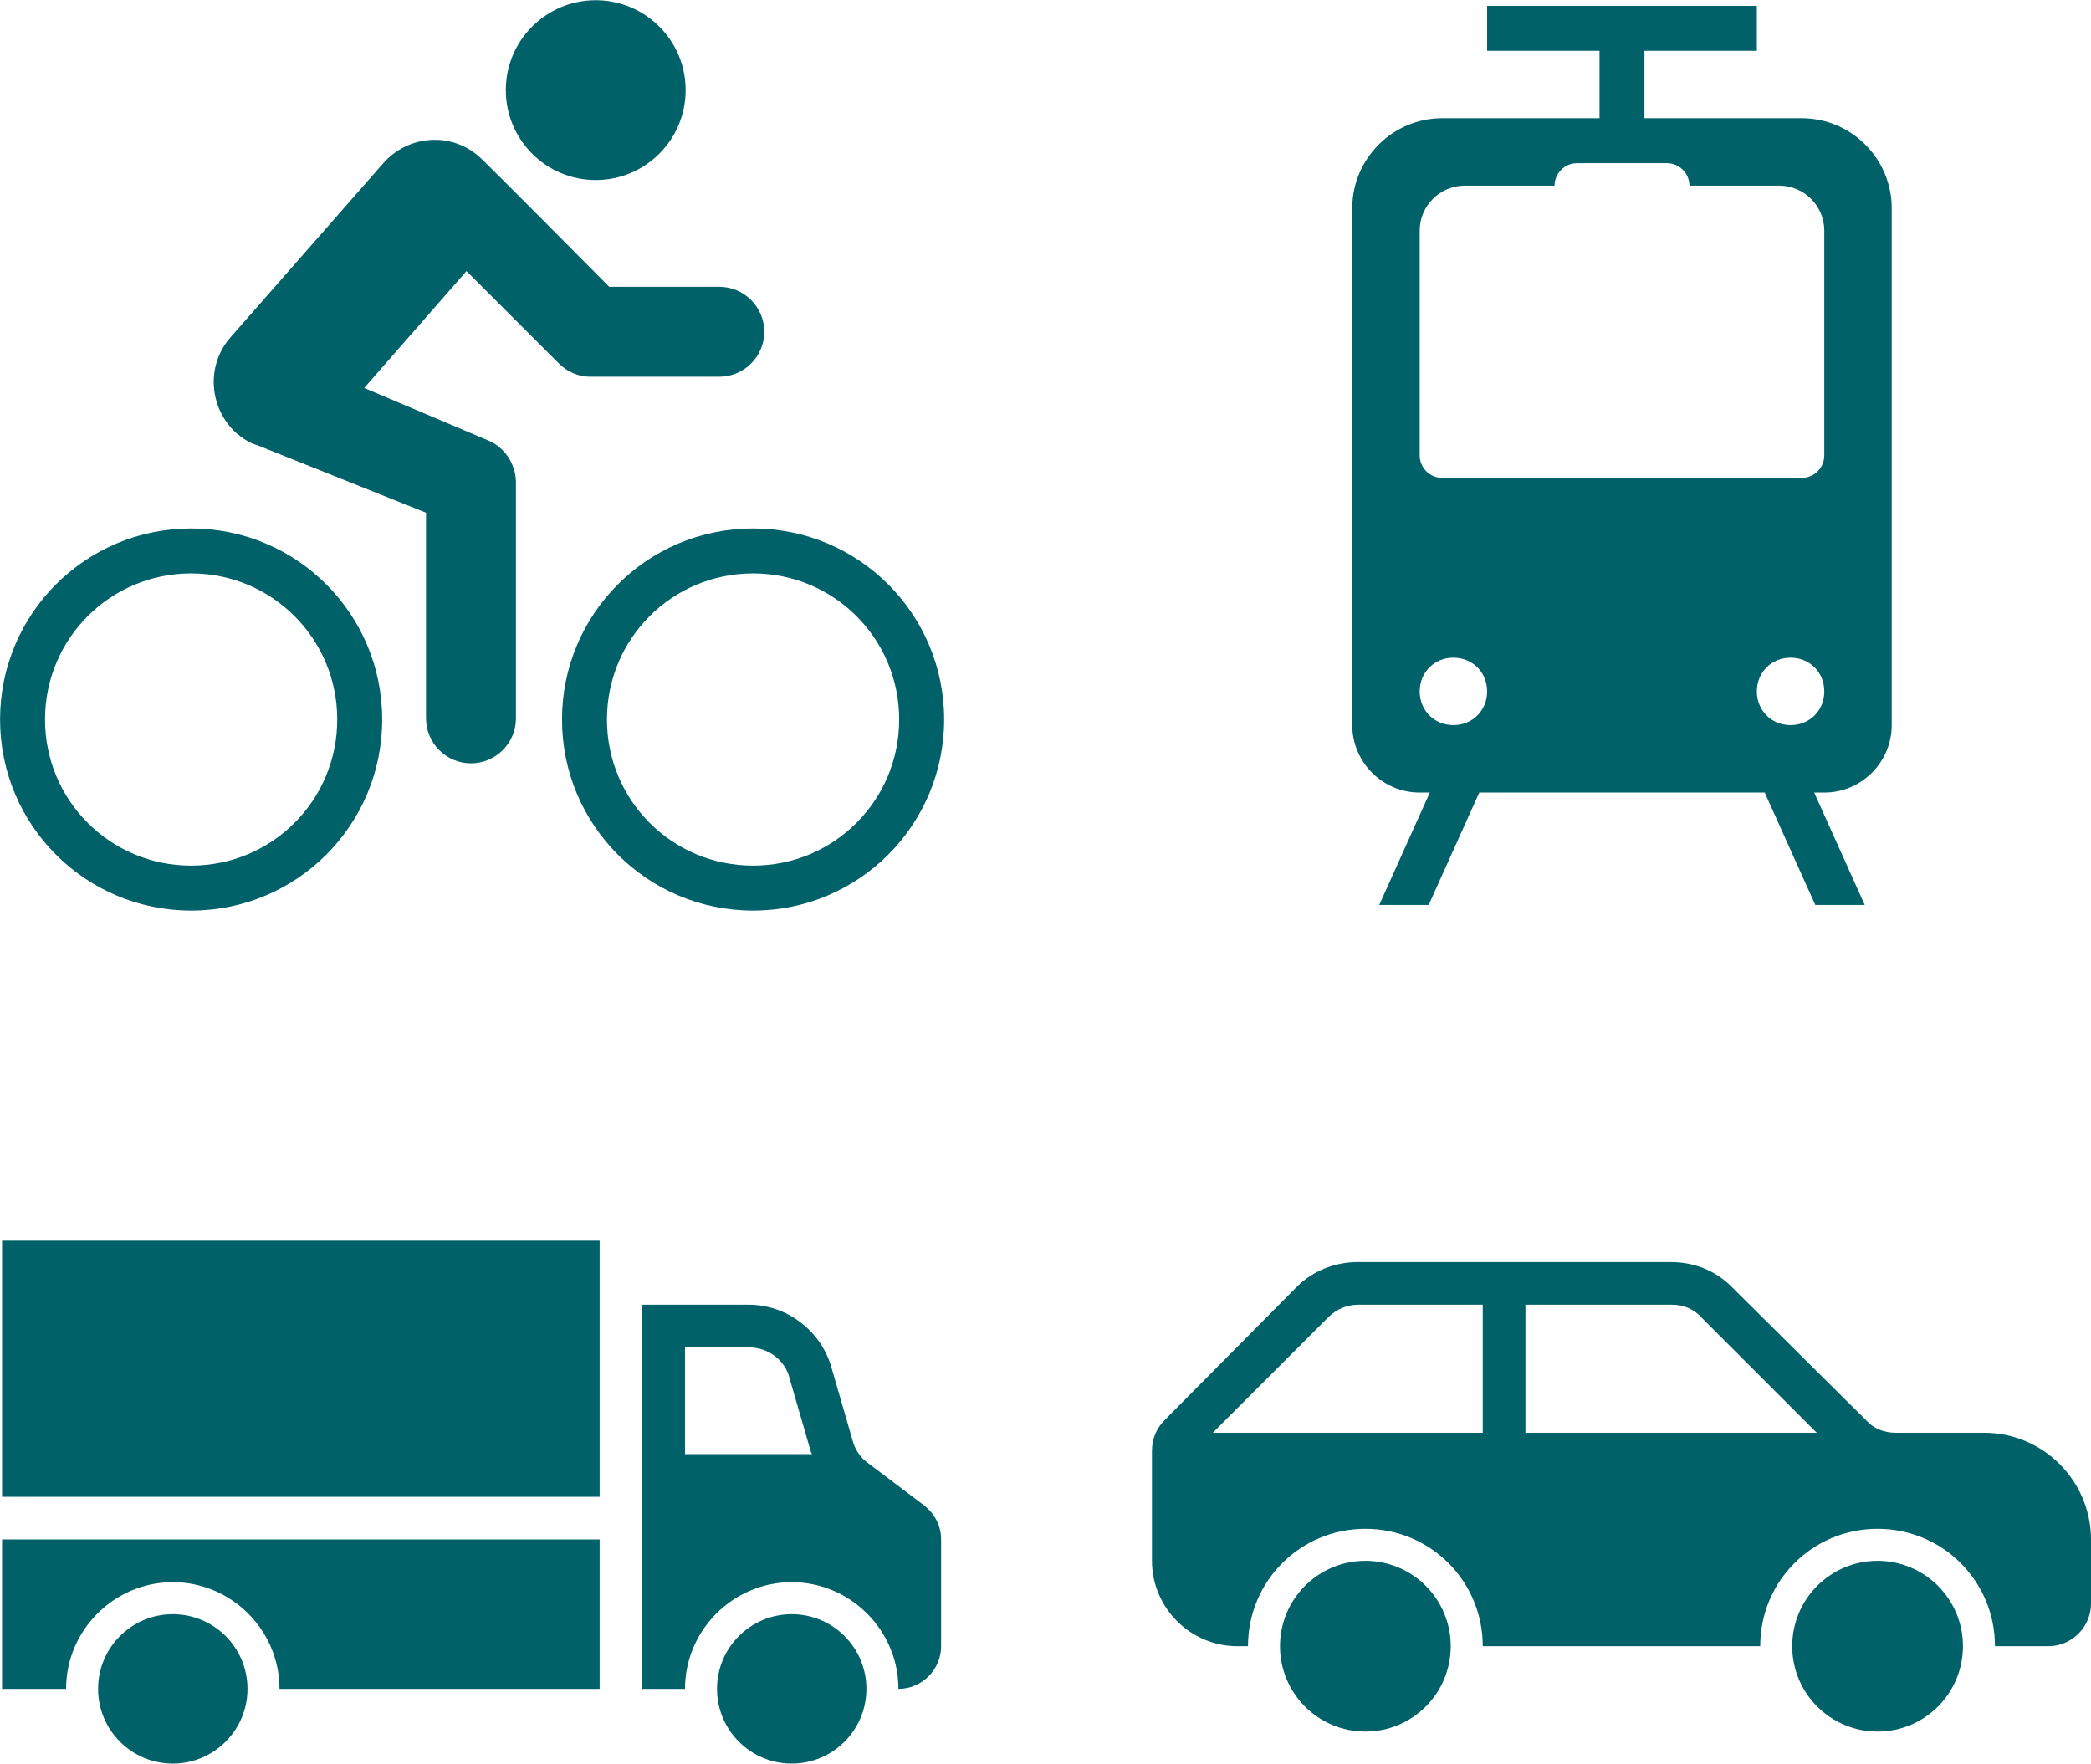
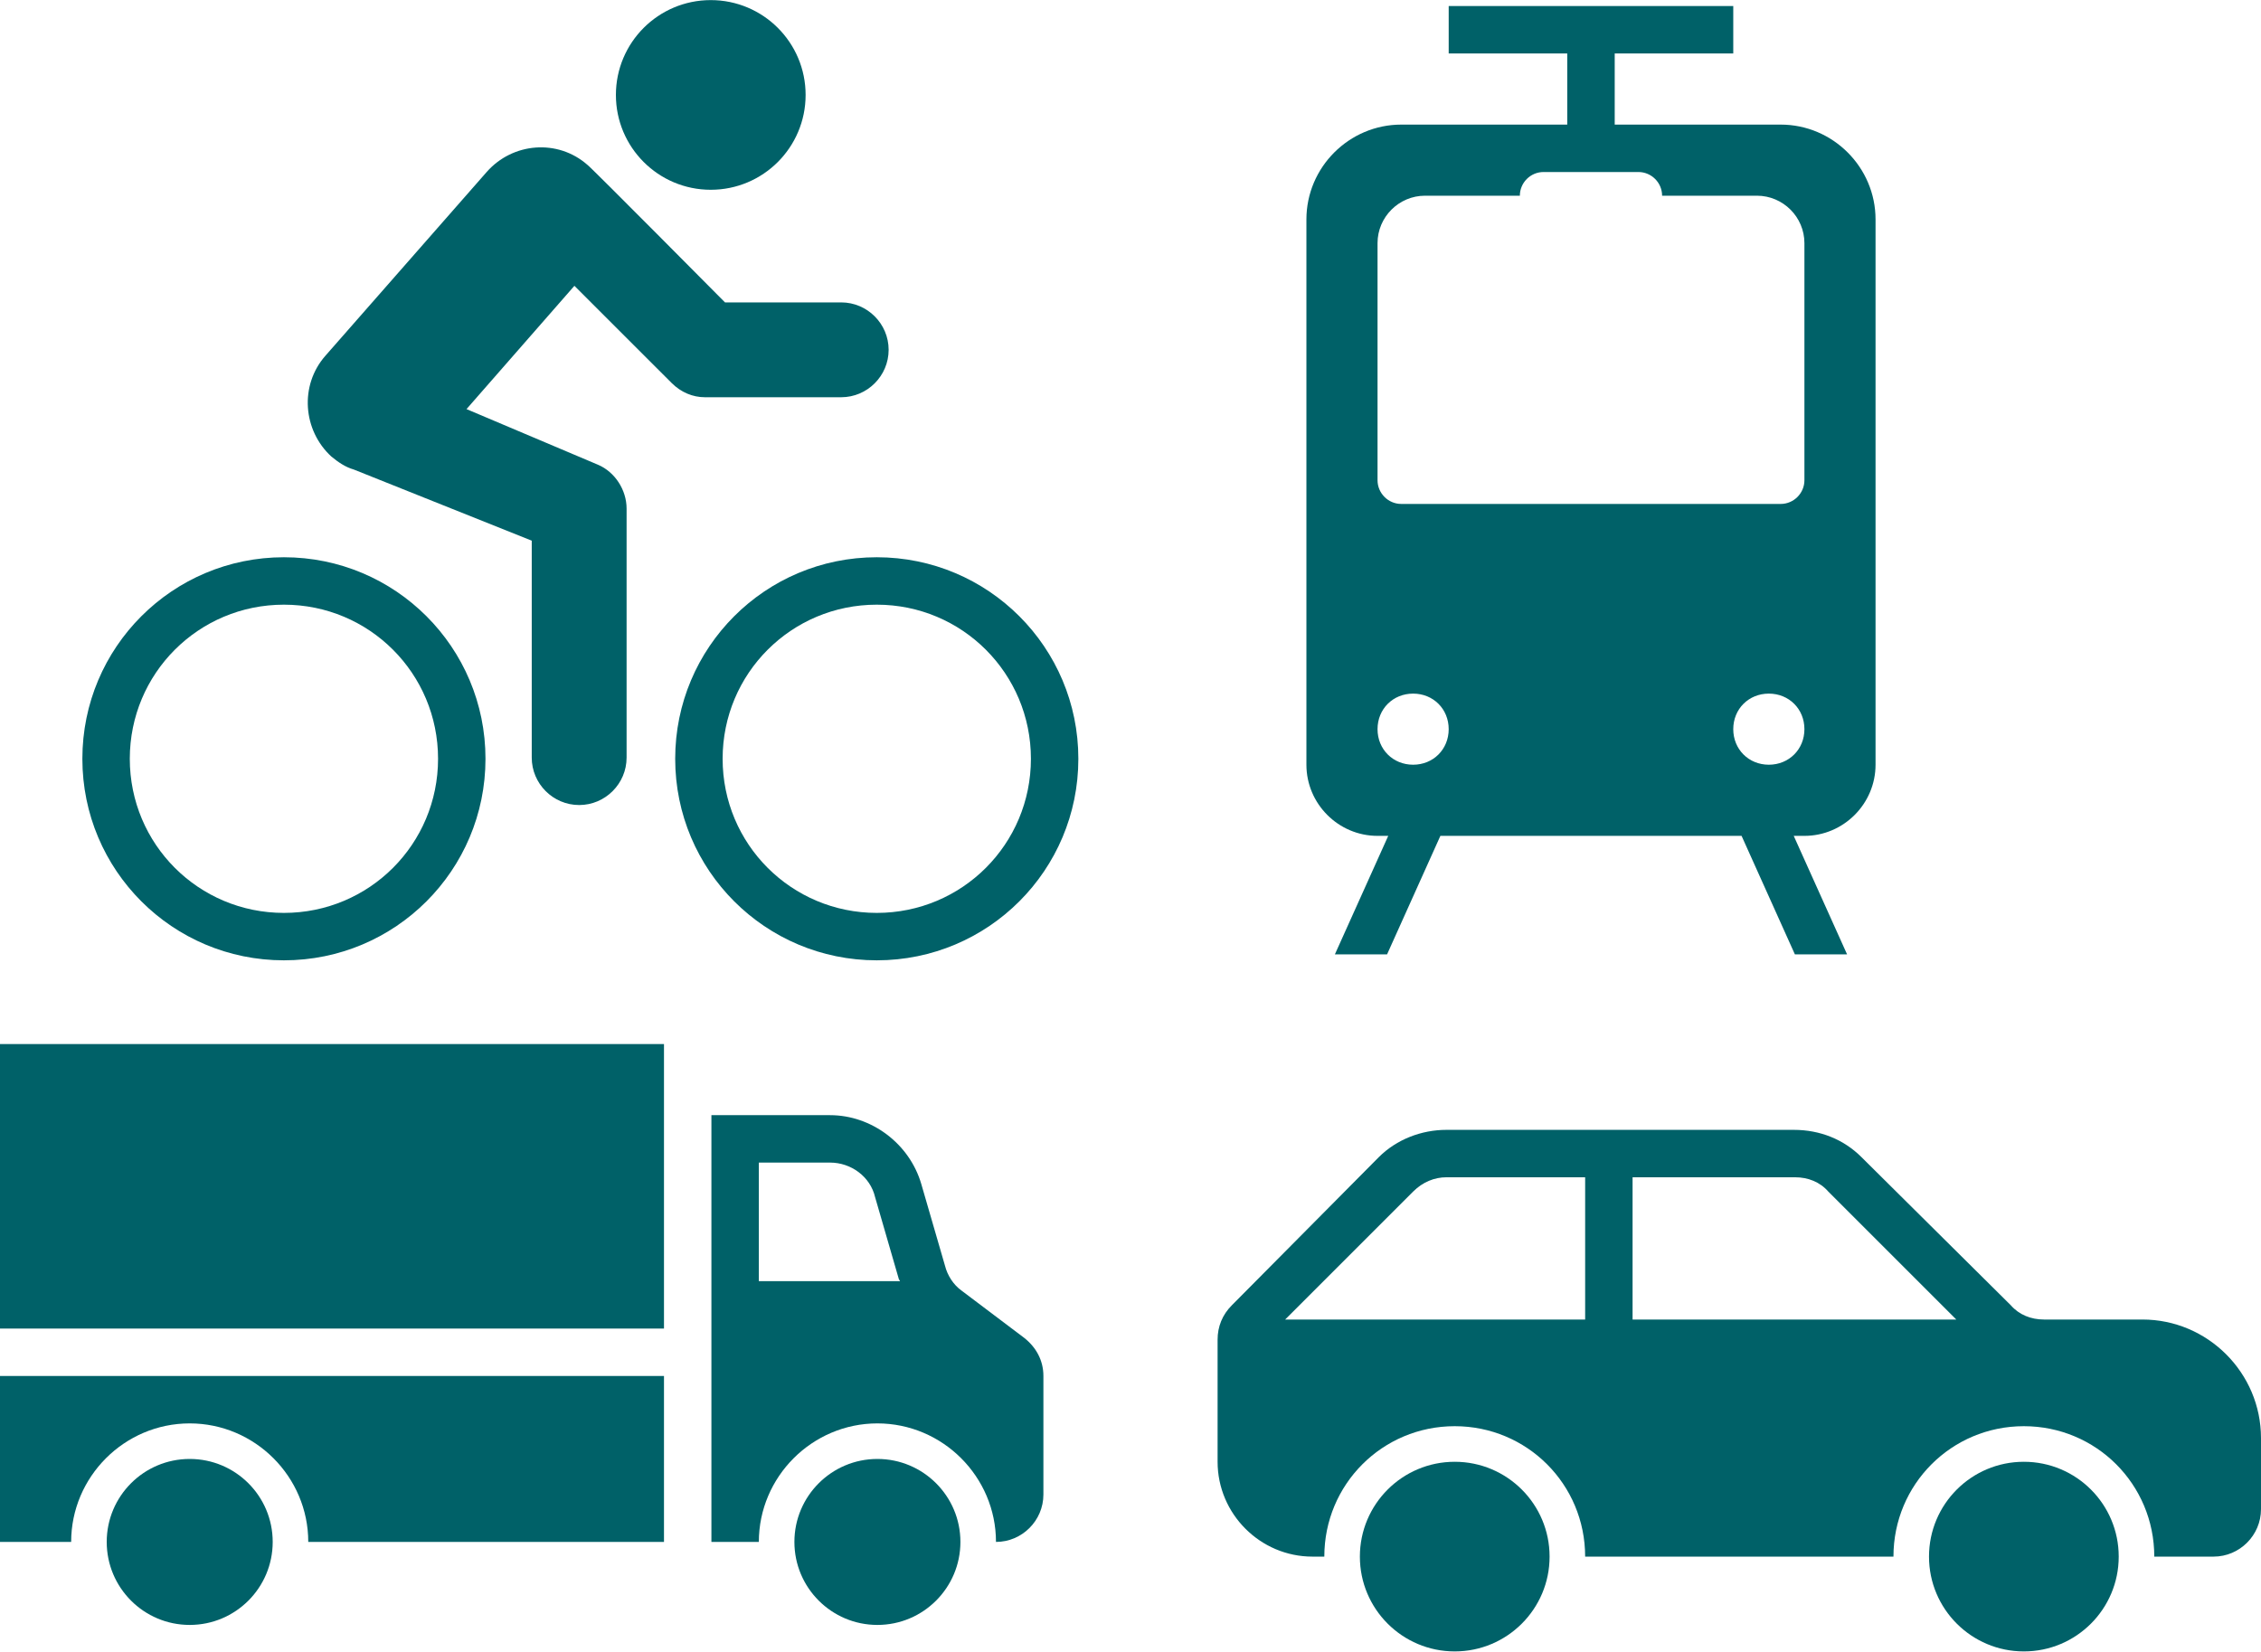
- <svg xmlns="http://www.w3.org/2000/svg" width="2033.00" height="1714.75" xml:space="preserve" overflow="hidden" viewBox="65.50 81.75 2033.00 1714.75">
-   <g transform="translate(-1267 -101)">
+ <svg xmlns="http://www.w3.org/2000/svg" width="655.50" height="479.00" xml:space="preserve" overflow="hidden" viewBox="13.75 25.75 655.50 479.00">
+   <g transform="translate(-2716 -1544)">
    <g>
      <g>
        <g>
-           <path d="M1999.11 270.37C1999.11 318.649 1959.98 357.786 1911.7 357.786 1863.42 357.786 1824.28 318.649 1824.28 270.37 1824.28 222.091 1863.42 182.953 1911.7 182.953 1959.98 182.953 1999.11 222.091 1999.11 270.37Z" fill="#006168" />
-           <path d="M1518.32 696.526C1415.61 696.526 1332.56 779.572 1332.56 882.286 1332.56 985.001 1415.61 1068.05 1518.32 1068.05 1621.04 1068.05 1704.08 985.001 1704.08 882.286 1704.08 779.572 1621.04 696.526 1518.32 696.526ZM1518.32 1024.34C1439.65 1024.34 1376.27 960.961 1376.27 882.286 1376.27 803.611 1439.65 740.234 1518.32 740.234 1597 740.234 1660.38 803.611 1660.38 882.286 1660.38 960.961 1597 1024.34 1518.32 1024.34Z" fill="#006168" />
-           <path d="M2064.68 696.526C1961.96 696.526 1878.92 779.572 1878.92 882.286 1878.92 985.001 1961.96 1068.05 2064.68 1068.05 2167.39 1068.05 2250.44 985.001 2250.44 882.286 2250.44 779.572 2167.39 696.526 2064.68 696.526ZM2064.68 1024.34C1986 1024.34 1922.62 960.961 1922.62 882.286 1922.62 803.611 1986 740.234 2064.68 740.234 2143.35 740.234 2206.73 803.611 2206.73 882.286 2206.73 960.961 2143.35 1024.34 2064.68 1024.34Z" fill="#006168" />
-           <path d="M1875.64 535.898C1884.38 544.64 1895.31 549.01 1906.23 549.01L2031.9 549.01C2055.94 549.01 2075.6 529.342 2075.6 505.302 2075.6 481.262 2055.94 461.594 2031.9 461.594L1924.81 461.594C1924.81 461.594 1800.24 335.932 1798.06 334.84 1770.74 310.8 1729.22 314.078 1705.18 341.396L1556.57 510.766C1532.53 538.083 1535.81 579.606 1562.03 603.646 1568.59 609.109 1575.14 613.48 1582.79 615.666L1582.79 615.666 1746.7 681.228 1746.7 881.194C1746.7 905.233 1766.37 924.902 1790.41 924.902 1814.45 924.902 1834.12 905.233 1834.12 881.194L1834.12 651.725C1834.12 634.242 1823.19 617.851 1807.89 611.295L1686.6 559.938 1786.04 446.296 1875.64 535.898Z" fill="#006168" />
+           <path d="M2963.31 1597.28C2963.31 1612.47 2951 1624.78 2935.81 1624.78 2920.62 1624.78 2908.31 1612.47 2908.31 1597.28 2908.31 1582.09 2920.62 1569.78 2935.81 1569.78 2951 1569.78 2963.31 1582.09 2963.31 1597.28Z" fill="#006168" />
+           <path d="M2812.06 1731.34C2779.75 1731.34 2753.63 1757.47 2753.63 1789.78 2753.63 1822.09 2779.75 1848.22 2812.06 1848.22 2844.38 1848.22 2870.5 1822.09 2870.5 1789.78 2870.5 1757.47 2844.38 1731.34 2812.06 1731.34ZM2812.06 1834.47C2787.31 1834.47 2767.38 1814.53 2767.38 1789.78 2767.38 1765.03 2787.31 1745.09 2812.06 1745.09 2836.81 1745.09 2856.75 1765.03 2856.75 1789.78 2856.75 1814.53 2836.81 1834.47 2812.06 1834.47Z" fill="#006168" />
+           <path d="M2983.94 1731.34C2951.63 1731.34 2925.5 1757.47 2925.5 1789.78 2925.5 1822.09 2951.63 1848.22 2983.94 1848.22 3016.25 1848.22 3042.38 1822.09 3042.38 1789.78 3042.38 1757.47 3016.25 1731.34 2983.94 1731.34ZM2983.94 1834.47C2959.19 1834.47 2939.25 1814.53 2939.25 1789.78 2939.25 1765.03 2959.19 1745.09 2983.94 1745.09 3008.69 1745.09 3028.63 1765.03 3028.63 1789.78 3028.63 1814.53 3008.69 1834.47 2983.94 1834.47Z" fill="#006168" />
+           <path d="M2924.47 1680.81C2927.22 1683.56 2930.66 1684.94 2934.09 1684.94L2973.63 1684.94C2981.19 1684.94 2987.38 1678.75 2987.38 1671.19 2987.38 1663.63 2981.19 1657.44 2973.63 1657.44L2939.94 1657.44C2939.94 1657.44 2900.75 1617.91 2900.06 1617.56 2891.47 1610 2878.41 1611.03 2870.84 1619.63L2824.09 1672.91C2816.53 1681.5 2817.56 1694.56 2825.81 1702.13 2827.88 1703.84 2829.94 1705.22 2832.34 1705.91L2832.34 1705.91 2883.91 1726.53 2883.91 1789.44C2883.91 1797 2890.09 1803.19 2897.66 1803.19 2905.22 1803.19 2911.41 1797 2911.41 1789.44L2911.41 1717.25C2911.41 1711.75 2907.97 1706.59 2903.16 1704.53L2865 1688.38 2896.28 1652.63 2924.47 1680.81Z" fill="#006168" />
        </g>
      </g>
    </g>
    <g>
      <g>
        <g>
-           <path d="M721.187 524.5C721.187 536.52 711.353 546.354 699.333 546.354L349.667 546.354C337.647 546.354 327.812 536.52 327.812 524.5L327.812 305.958C327.812 281.919 347.481 262.25 371.521 262.25L458.937 262.25C458.937 250.23 468.772 240.396 480.792 240.396L568.208 240.396C580.228 240.396 590.062 250.23 590.062 262.25L677.479 262.25C701.519 262.25 721.187 281.919 721.187 305.958L721.187 524.5ZM688.406 786.75C669.83 786.75 655.625 772.545 655.625 753.969 655.625 735.393 669.83 721.187 688.406 721.187 706.982 721.187 721.187 735.393 721.187 753.969 721.187 772.545 706.982 786.75 688.406 786.75ZM360.594 786.75C342.018 786.75 327.812 772.545 327.812 753.969 327.812 735.393 342.018 721.187 360.594 721.187 379.17 721.187 393.375 735.393 393.375 753.969 393.375 772.545 379.17 786.75 360.594 786.75ZM699.333 196.687 546.354 196.687 546.354 131.125 655.625 131.125 655.625 87.417 393.375 87.417 393.375 131.125 502.646 131.125 502.646 196.687 349.667 196.687C301.587 196.687 262.25 236.025 262.25 284.104L262.25 786.75C262.25 822.809 291.753 852.312 327.812 852.312L337.647 852.312 288.475 961.583 336.554 961.583 385.726 852.312 663.274 852.312 712.446 961.583 760.525 961.583 711.353 852.312 721.187 852.312C757.247 852.312 786.75 822.809 786.75 786.75L786.75 284.104C786.75 236.025 747.412 196.687 699.333 196.687Z" fill="#006168" transform="matrix(1 0 0 1 2385 101)" />
+           <path d="M3252.88 1709C3252.88 1712.78 3249.78 1715.88 3246 1715.88L3136 1715.88C3132.22 1715.88 3129.12 1712.78 3129.12 1709L3129.12 1640.25C3129.12 1632.69 3135.31 1626.5 3142.88 1626.5L3170.38 1626.5C3170.38 1622.72 3173.47 1619.63 3177.25 1619.63L3204.75 1619.63C3208.53 1619.63 3211.62 1622.72 3211.62 1626.5L3239.12 1626.5C3246.69 1626.5 3252.88 1632.69 3252.88 1640.25L3252.88 1709ZM3242.56 1791.5C3236.72 1791.5 3232.25 1787.03 3232.25 1781.19 3232.25 1775.34 3236.72 1770.88 3242.56 1770.88 3248.41 1770.88 3252.88 1775.34 3252.88 1781.19 3252.88 1787.03 3248.41 1791.5 3242.56 1791.5ZM3139.44 1791.5C3133.59 1791.5 3129.12 1787.03 3129.12 1781.19 3129.12 1775.34 3133.59 1770.88 3139.44 1770.88 3145.28 1770.88 3149.75 1775.34 3149.75 1781.19 3149.75 1787.03 3145.28 1791.5 3139.44 1791.5ZM3246 1605.88 3197.88 1605.88 3197.88 1585.25 3232.25 1585.25 3232.25 1571.5 3149.75 1571.5 3149.75 1585.25 3184.12 1585.25 3184.12 1605.88 3136 1605.88C3120.88 1605.88 3108.5 1618.25 3108.5 1633.38L3108.5 1791.5C3108.5 1802.84 3117.78 1812.13 3129.12 1812.13L3132.22 1812.13 3116.75 1846.5 3131.88 1846.5 3147.34 1812.13 3234.66 1812.13 3250.12 1846.5 3265.25 1846.5 3249.78 1812.13 3252.88 1812.13C3264.22 1812.13 3273.5 1802.84 3273.5 1791.5L3273.5 1633.38C3273.5 1618.25 3261.12 1605.88 3246 1605.88Z" fill="#006168" />
        </g>
      </g>
    </g>
    <g>
      <g>
        <g>
-           <path d="M1573.12 1824.75C1573.12 1864.86 1540.61 1897.38 1500.5 1897.38 1460.39 1897.38 1427.87 1864.86 1427.87 1824.75 1427.87 1784.64 1460.39 1752.12 1500.5 1752.12 1540.61 1752.12 1573.12 1784.64 1573.12 1824.75Z" fill="#006168" />
-           <path d="M2174.88 1824.75C2174.88 1864.86 2142.36 1897.38 2102.25 1897.38 2062.14 1897.38 2029.62 1864.86 2029.62 1824.75 2029.62 1784.64 2062.14 1752.12 2102.25 1752.12 2142.36 1752.12 2174.88 1784.64 2174.88 1824.75Z" fill="#006168" />
-           <path d="M1334.5 1389 1915.5 1389 1915.5 1638 1334.5 1638Z" fill="#006168" />
-           <path d="M1998.5 1492.75 2060.75 1492.75C2079.43 1492.75 2096.02 1505.2 2100.18 1522.84L2120.93 1594.42C2120.93 1595.46 2121.96 1595.46 2121.96 1596.5L1998.5 1596.5 1998.5 1492.75ZM2060.75 1451.25 1957 1451.25 1957 1596.5 1957 1658.75 1957 1824.75 1998.5 1824.75C1998.5 1767.69 2045.19 1721 2102.25 1721 2159.31 1721 2206 1767.69 2206 1824.75 2228.82 1824.75 2247.5 1806.07 2247.5 1783.25L2247.5 1679.5C2247.5 1666.01 2241.28 1654.6 2230.9 1646.3L2175.91 1604.8C2168.65 1599.61 2163.46 1591.31 2161.39 1583.01L2140.64 1511.42C2130.26 1476.15 2097.06 1451.25 2060.75 1451.25Z" fill="#006168" />
-           <path d="M1915.5 1824.75 1604.25 1824.75C1604.25 1767.69 1557.56 1721 1500.5 1721 1443.44 1721 1396.75 1767.69 1396.75 1824.75L1334.5 1824.75 1334.5 1679.5 1915.5 1679.5 1915.5 1824.75Z" fill="#006168" />
+           <path d="M2808.81 2016.87C2808.81 2030.16 2798.04 2040.94 2784.75 2040.94 2771.46 2040.94 2760.69 2030.16 2760.69 2016.87 2760.69 2003.59 2771.46 1992.81 2784.75 1992.81 2798.04 1992.81 2808.81 2003.59 2808.81 2016.87Z" fill="#006168" />
+           <path d="M3008.19 2016.87C3008.19 2030.16 2997.41 2040.94 2984.12 2040.94 2970.84 2040.94 2960.06 2030.16 2960.06 2016.87 2960.06 2003.59 2970.84 1992.81 2984.12 1992.81 2997.41 1992.81 3008.19 2003.59 3008.19 2016.87Z" fill="#006168" />
+           <path d="M2729.75 1872.5 2922.25 1872.5 2922.25 1955 2729.75 1955Z" fill="#006168" />
+           <path d="M2949.75 1906.87 2970.38 1906.87C2976.56 1906.87 2982.06 1911 2983.44 1916.84L2990.31 1940.56C2990.31 1940.91 2990.66 1940.91 2990.66 1941.25L2949.75 1941.25 2949.75 1906.87ZM2970.38 1893.12 2936 1893.12 2936 1941.25 2936 1961.87 2936 2016.87 2949.75 2016.87C2949.75 1997.97 2965.22 1982.5 2984.12 1982.5 3003.03 1982.5 3018.5 1997.97 3018.5 2016.87 3026.06 2016.87 3032.25 2010.69 3032.25 2003.12L3032.25 1968.75C3032.25 1964.28 3030.19 1960.5 3026.75 1957.75L3008.53 1944C3006.12 1942.28 3004.41 1939.53 3003.72 1936.78L2996.84 1913.06C2993.41 1901.37 2982.41 1893.12 2970.38 1893.12Z" fill="#006168" />
+           <path d="M2922.25 2016.87 2819.12 2016.87C2819.12 1997.97 2803.66 1982.5 2784.75 1982.5 2765.84 1982.5 2750.38 1997.97 2750.38 2016.87L2729.75 2016.87 2729.75 1968.75 2922.25 1968.75 2922.25 2016.87Z" fill="#006168" />
        </g>
      </g>
    </g>
    <g>
      <g>
        <g>
-           <path d="M332 643.25C332 689.09 294.84 726.25 249 726.25 203.16 726.25 166 689.09 166 643.25 166 597.41 203.16 560.25 249 560.25 294.84 560.25 332 597.41 332 643.25Z" fill="#006168" transform="matrix(1 0 0 1 2411 1140)" />
-           <path d="M830 643.25C830 689.09 792.84 726.25 747 726.25 701.16 726.25 664 689.09 664 643.25 664 597.41 701.16 560.25 747 560.25 792.84 560.25 830 597.41 830 643.25Z" fill="#006168" transform="matrix(1 0 0 1 2411 1140)" />
-           <path d="M404.625 435.75 404.625 311.25 546.762 311.25C558.175 311.25 568.55 315.4 575.812 323.7L687.862 435.75 404.625 435.75ZM363.125 435.75 100.637 435.75 212.687 323.7C220.987 315.4 231.362 311.25 241.737 311.25L363.125 311.25 363.125 435.75ZM850.75 435.75 764.637 435.75C753.225 435.75 742.85 431.6 735.587 423.3L604.862 293.612C589.3 278.05 568.55 269.75 545.725 269.75L241.737 269.75C219.95 269.75 198.162 278.05 182.6 293.612L53.95 423.3C45.65 431.6 41.5 441.975 41.5 453.387L41.5 560.25C41.5 605.9 78.85 643.25 124.5 643.25L134.875 643.25C134.875 579.962 185.712 529.125 249 529.125 312.287 529.125 363.125 579.962 363.125 643.25L632.875 643.25C632.875 579.962 683.712 529.125 747 529.125 810.287 529.125 861.125 579.962 861.125 643.25L913 643.25C935.825 643.25 954.5 624.575 954.5 601.75L954.5 539.5C954.5 482.437 907.812 435.75 850.75 435.75Z" fill="#006168" transform="matrix(1 0 0 1 2411 1140)" />
+           <path d="M3179 2021.13C3179 2036.31 3166.69 2048.62 3151.5 2048.62 3136.31 2048.62 3124 2036.31 3124 2021.13 3124 2005.94 3136.31 1993.63 3151.5 1993.63 3166.69 1993.63 3179 2005.94 3179 2021.13Z" fill="#006168" />
+           <path d="M3344 2021.13C3344 2036.31 3331.69 2048.62 3316.5 2048.62 3301.31 2048.62 3289 2036.31 3289 2021.13 3289 2005.94 3301.31 1993.63 3316.5 1993.63 3331.69 1993.63 3344 2005.94 3344 2021.13Z" fill="#006168" />
+           <path d="M3203.06 1952.38 3203.06 1911.13 3250.16 1911.13C3253.94 1911.13 3257.38 1912.5 3259.78 1915.25L3296.91 1952.38 3203.06 1952.38ZM3189.31 1952.38 3102.34 1952.38 3139.47 1915.25C3142.22 1912.5 3145.66 1911.13 3149.09 1911.13L3189.31 1911.13 3189.31 1952.38ZM3350.88 1952.38 3322.34 1952.38C3318.56 1952.38 3315.12 1951 3312.72 1948.25L3269.41 1905.28C3264.25 1900.13 3257.38 1897.38 3249.81 1897.38L3149.09 1897.38C3141.88 1897.38 3134.66 1900.13 3129.5 1905.28L3086.88 1948.25C3084.12 1951 3082.75 1954.44 3082.75 1958.22L3082.75 1993.63C3082.75 2008.75 3095.12 2021.13 3110.25 2021.13L3113.69 2021.13C3113.69 2000.16 3130.53 1983.31 3151.5 1983.31 3172.47 1983.31 3189.31 2000.16 3189.31 2021.13L3278.69 2021.13C3278.69 2000.16 3295.53 1983.31 3316.5 1983.31 3337.47 1983.31 3354.31 2000.16 3354.31 2021.13L3371.5 2021.13C3379.06 2021.13 3385.25 2014.94 3385.25 2007.38L3385.25 1986.75C3385.25 1967.84 3369.78 1952.38 3350.88 1952.38Z" fill="#006168" />
        </g>
      </g>
    </g>
  </g>
</svg>
